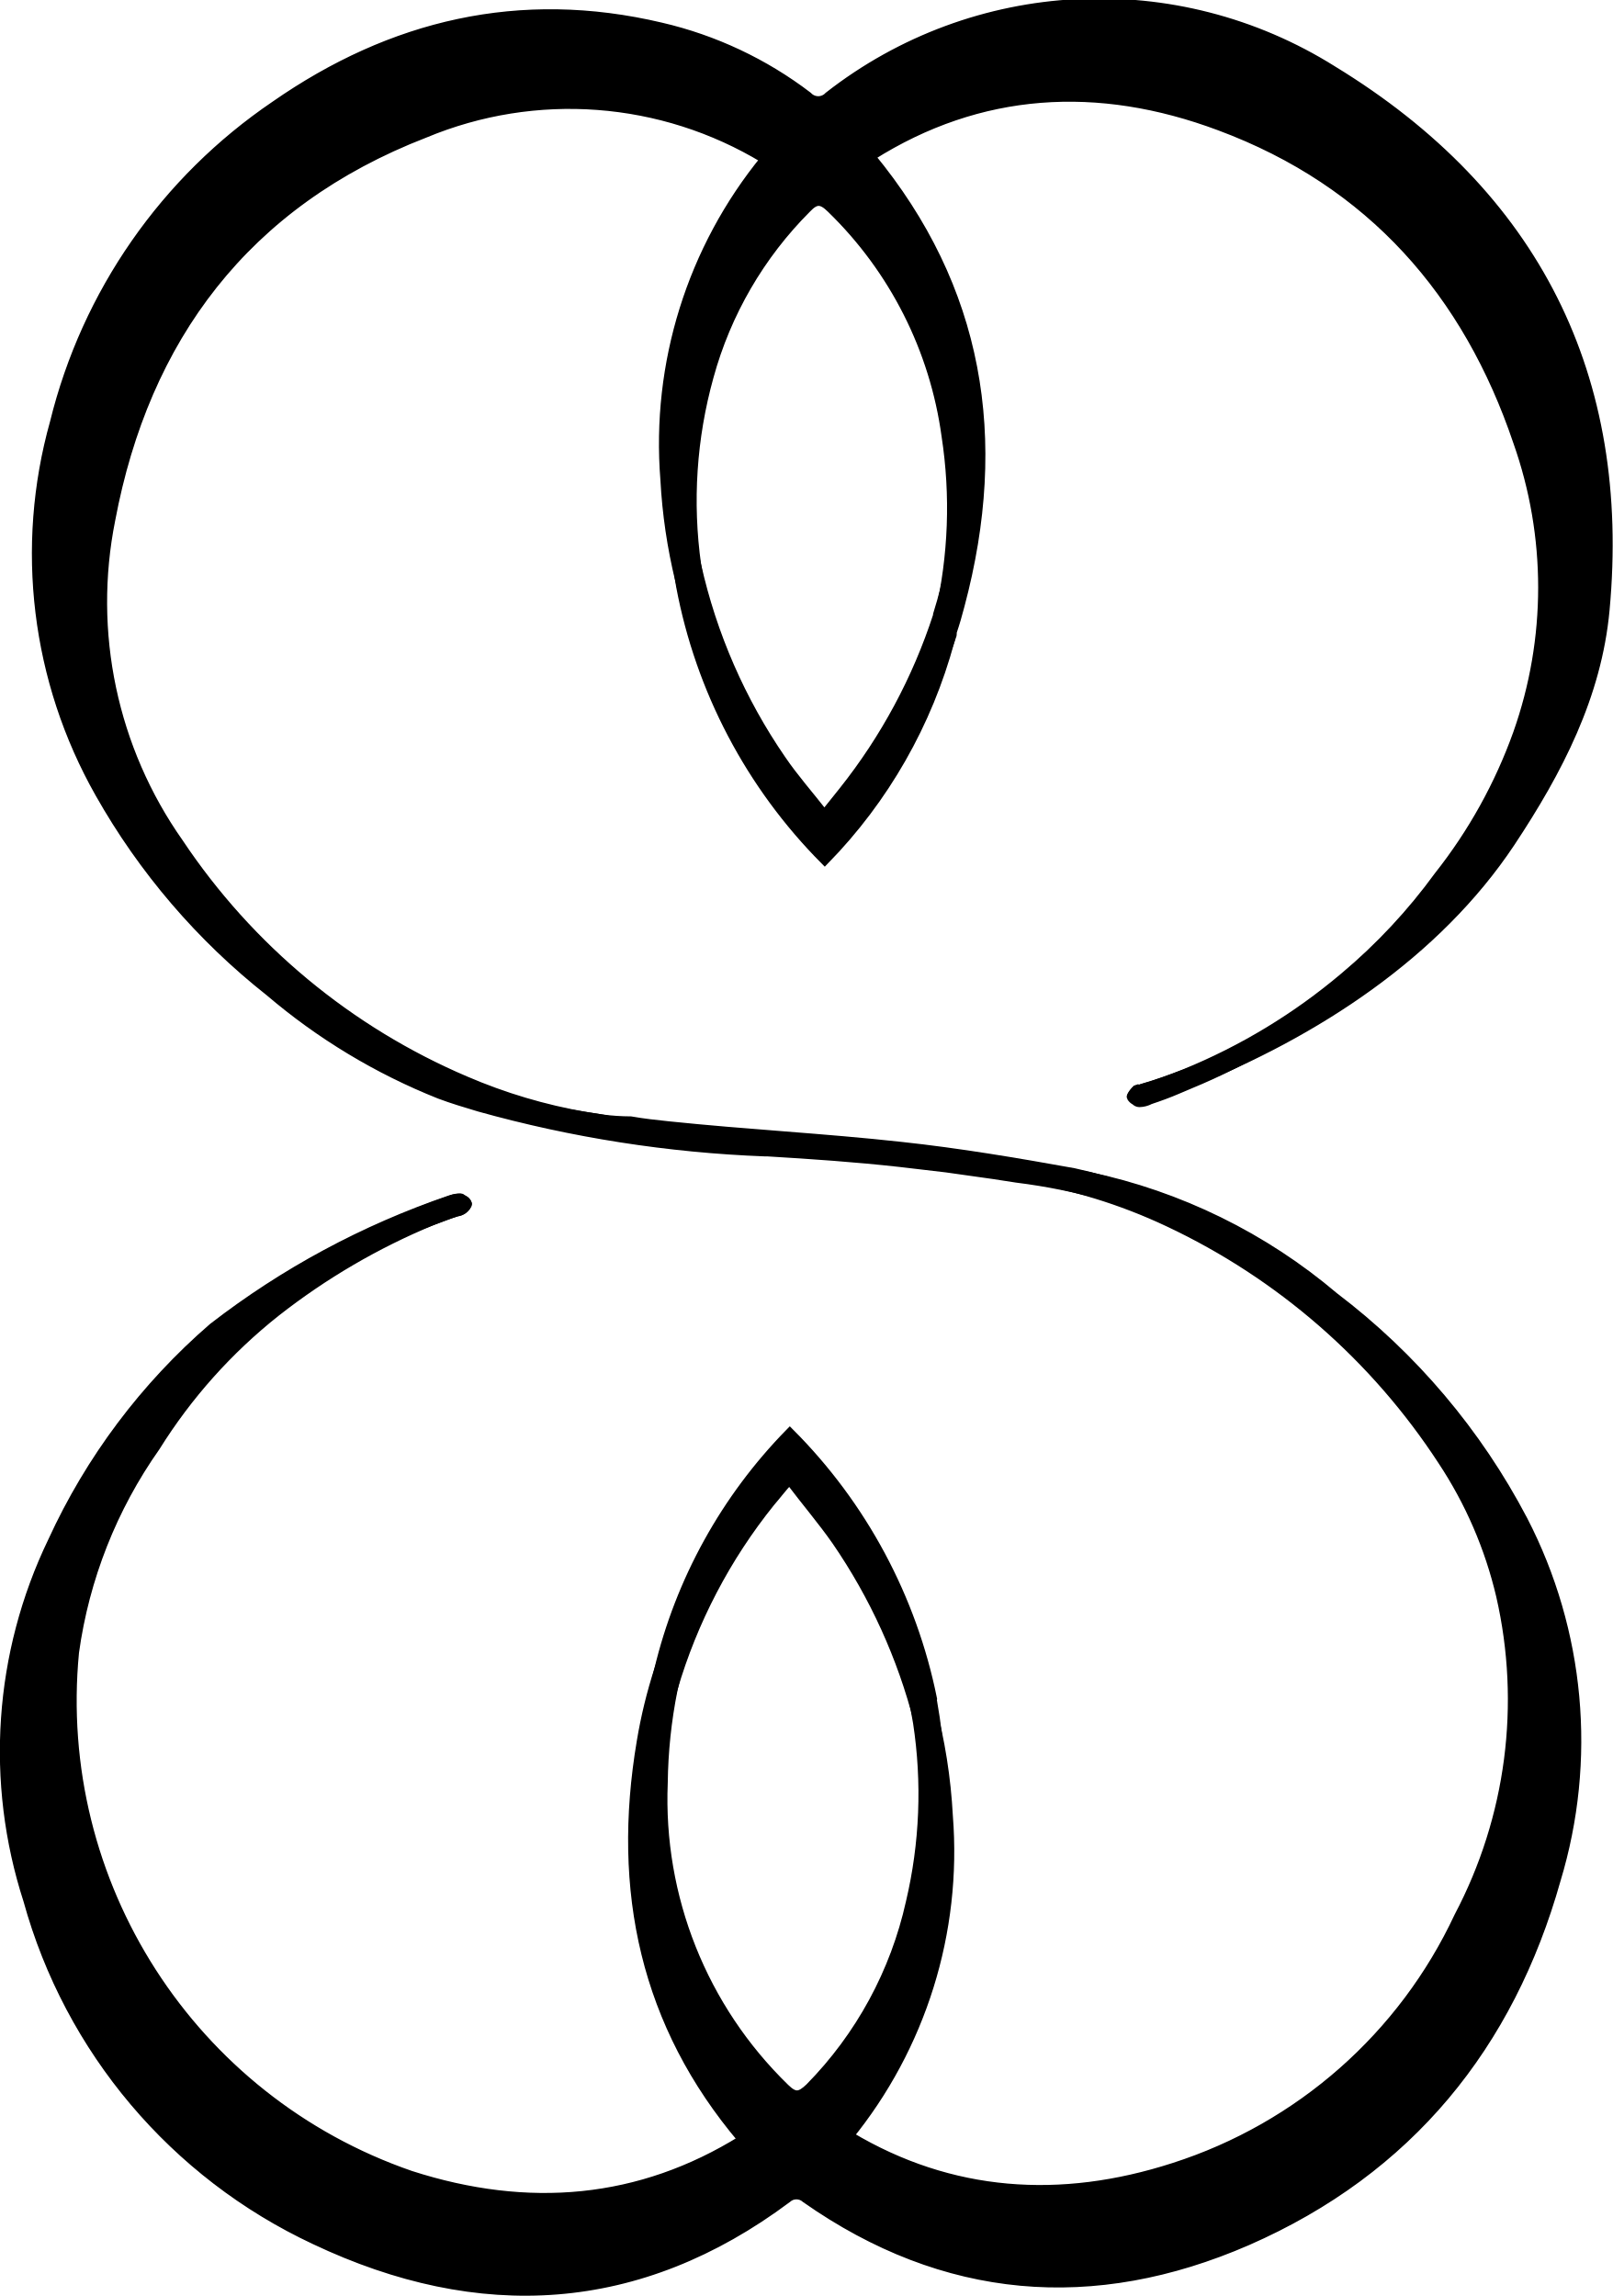
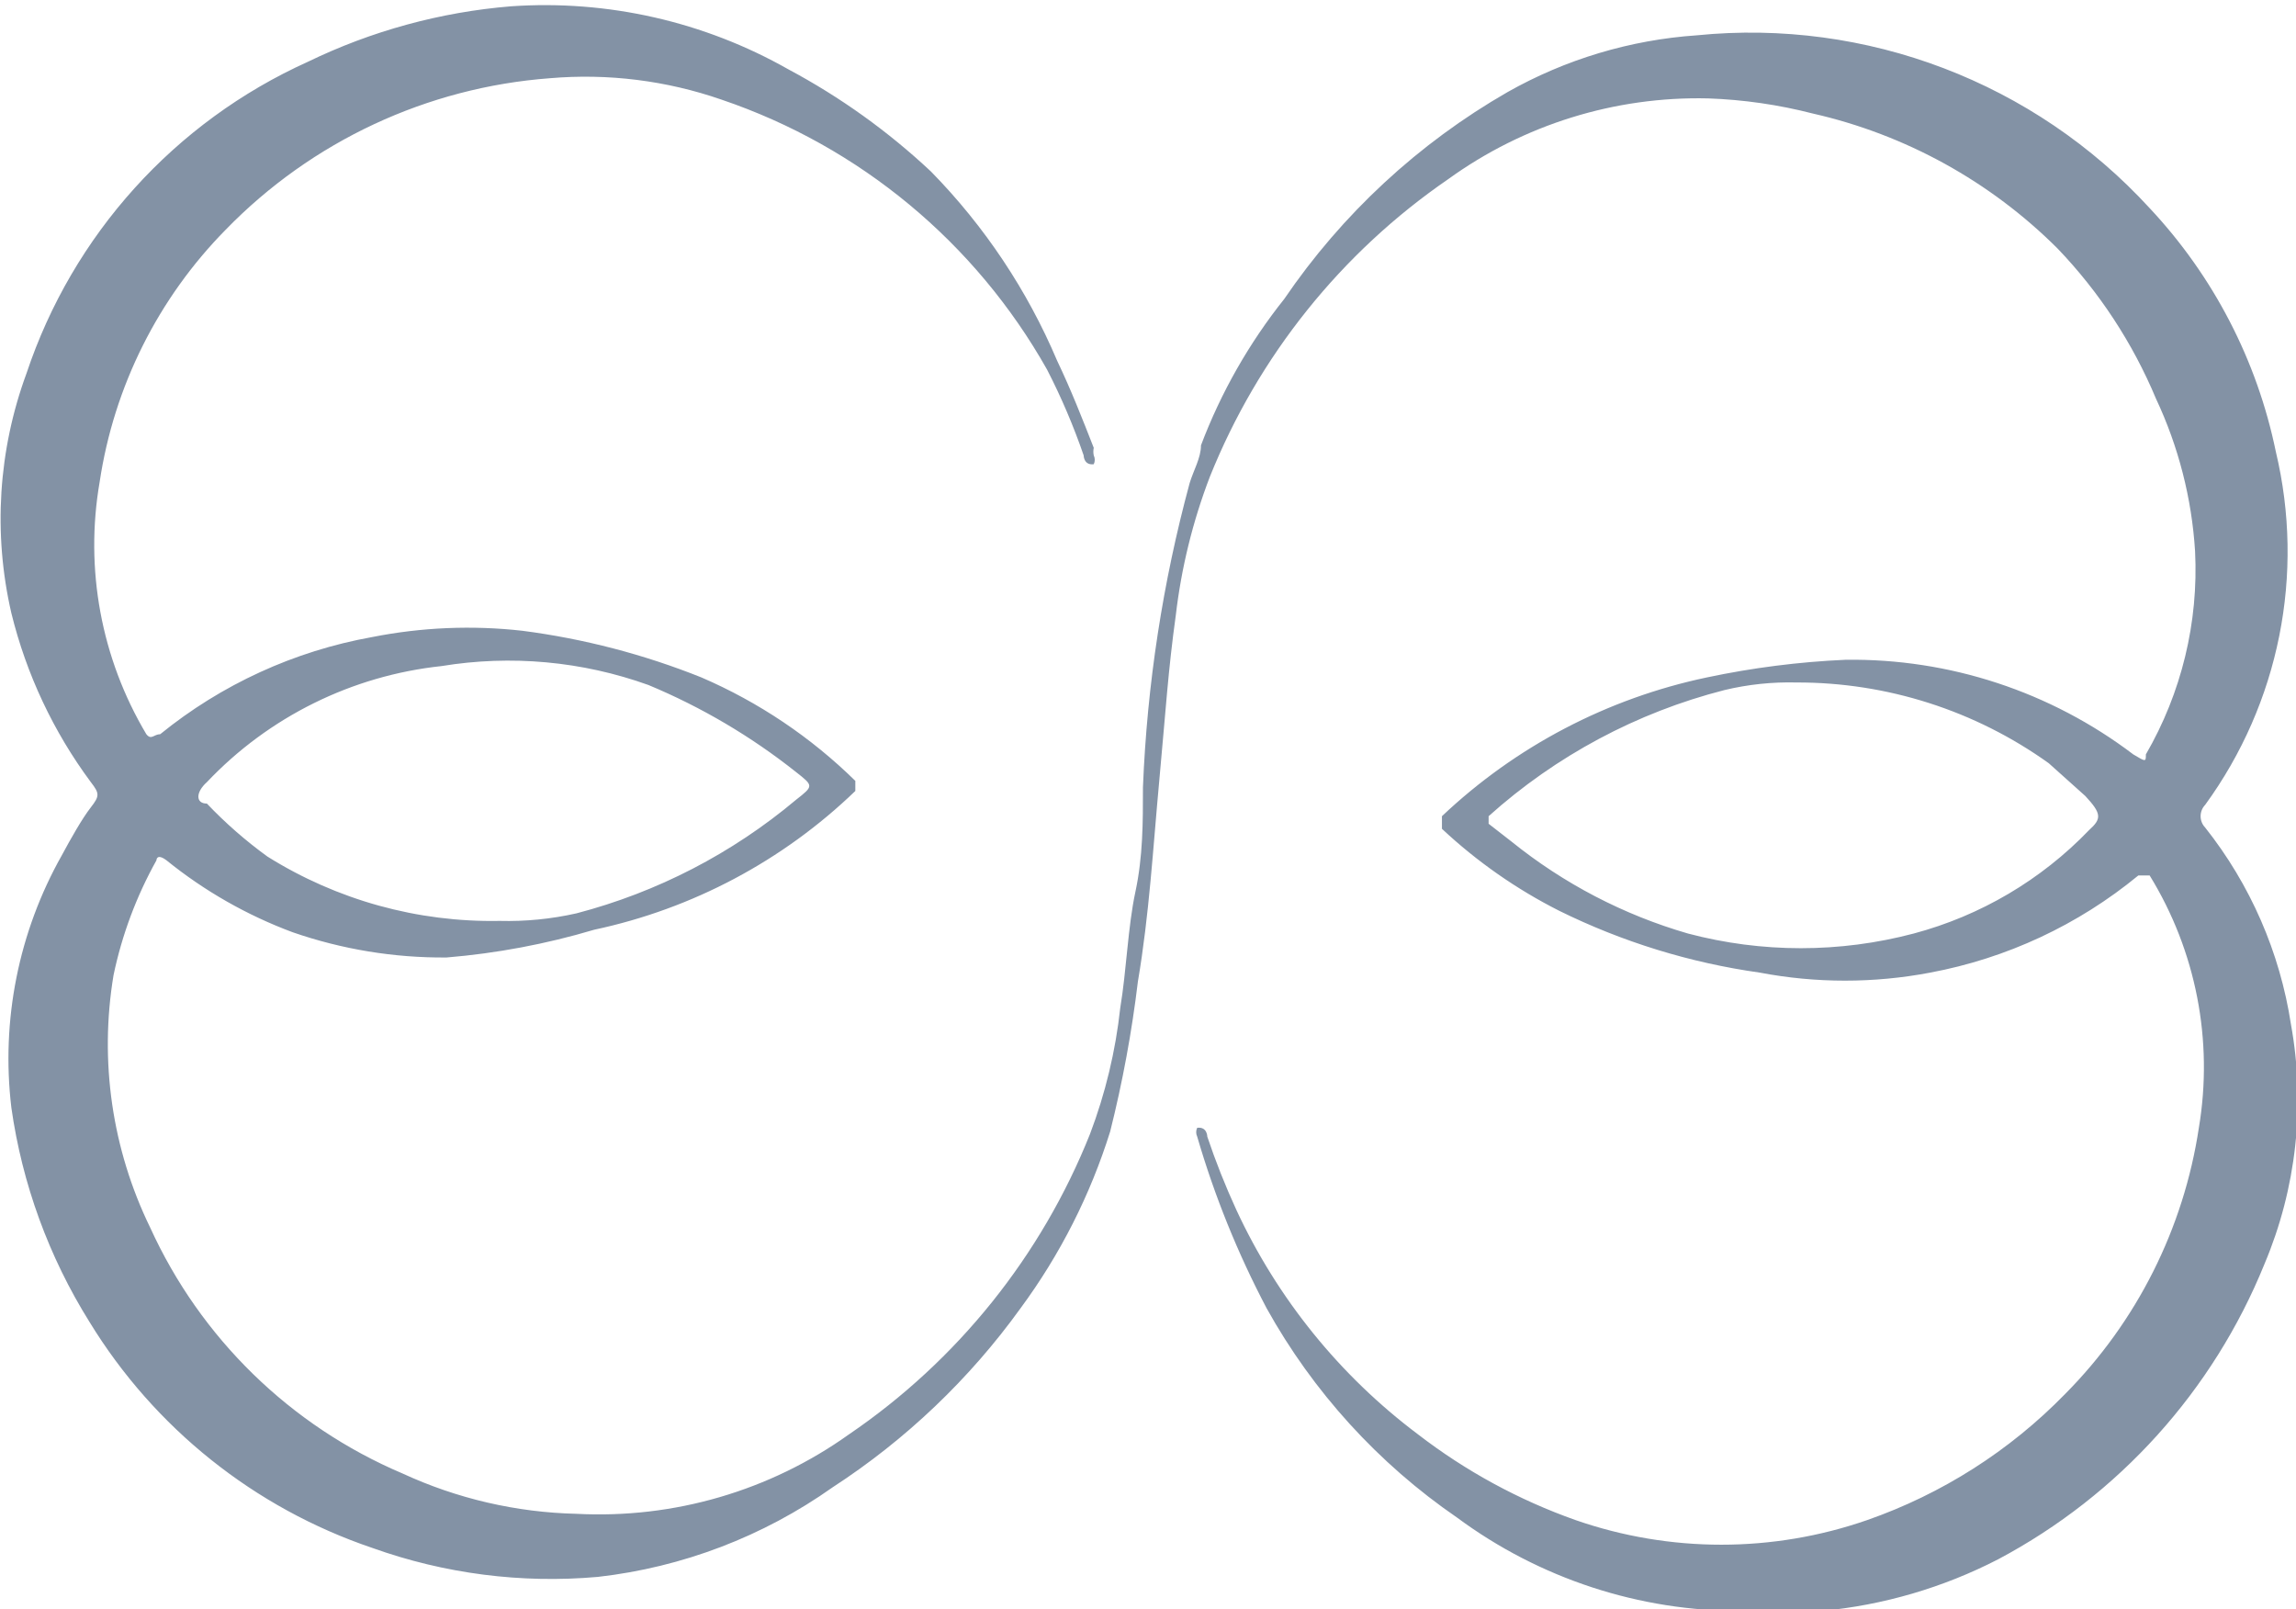
- <svg xmlns="http://www.w3.org/2000/svg" id="Layer_1" data-name="Layer 1" viewBox="0 0 85.39 121.62">
-   <defs>
-     <style>.cls-1{stroke:#000;stroke-miterlimit:10;stroke-width:0.49px;}</style>
-   </defs>
-   <path class="cls-1" d="M98.68,150.58a7.42,7.42,0,0,1-.7.8c-.52.52-.83.59-1.4,0-.23-.24-.47-.48-.68-.71a11.84,11.84,0,0,0,1-.69c.38-.28.61-.21,1,0S98.4,150.41,98.68,150.58Z" transform="translate(-55.11 -37.26)" />
-   <path class="cls-1" d="M133.69,82.64a34,34,0,0,1-5.31,5.73c-.59.48-1.2.92-1.86,1.37,0,.05,0,.07-.07.05a39.3,39.3,0,0,1-8.55,4.34l0,0h0c-.78.3-1.53.56-2.29.78l-.19.07a.21.21,0,0,0-.12,0v0c-.11.12-.26.31-.23.35a.48.48,0,0,0,.21.19.29.29,0,0,0,.21.1l0,0a1.47,1.47,0,0,0,.59-.17c.45-.16.92-.33,1.37-.54l.66-.28c6.68-2.67,13.08-6.85,17-12.75,2.52-3.8,4.58-7.77,5-12.32,1.14-12.3-3.66-22-14.42-28.57A23.25,23.25,0,0,0,99,42.36a.76.76,0,0,1-1.11,0,20.45,20.45,0,0,0-7.77-3.66c-7.48-1.77-14.28-.14-20.44,4.15A28.52,28.52,0,0,0,58,59.64a25.74,25.74,0,0,0,2.39,19.64,35.83,35.83,0,0,0,9,10.51,32.31,32.31,0,0,0,9,5.43c.69.26,1.4.47,2.1.68a65.47,65.47,0,0,0,15.14,2.37h.14c2.33.14,4.67.3,7,.56l2.47.29,2.48.35h0l1.23.19a31.64,31.64,0,0,1,9.3,2.64,37.55,37.55,0,0,1,13.27,10.89s.07.09.09.14a30.84,30.84,0,0,1,2,2.81,22.65,22.65,0,0,1,3.5,7.36,26.6,26.6,0,0,1-2.36,18.2c-3.43,6.83-8.67,11.83-16.2,14.26-7,2.27-13.71,1.54-19.83-2.74-.23-.16-.42-.35-.68-.56.49-.5,1-1,1.44-1.54.19-.21.38-.45.54-.66a23.94,23.94,0,0,0,5.31-17,29,29,0,0,0-.94-5.95.23.23,0,0,1,0-.12,30.49,30.49,0,0,0-7.6-13A29.07,29.07,0,0,0,90,125.72a26.39,26.39,0,0,0-.92,3.78c-1.34,7.91.19,15,5.36,21.1.19.22.38.45.59.66.43.48.88,1,1.35,1.4-.07.12-.1.19-.17.23a2.48,2.48,0,0,1-.49.41c-6.21,4.58-13.08,5.4-20.35,3.06s-12.59-7.29-16.06-13.92a27.3,27.3,0,0,1-3-15.75c.54-4.3,2.71-7.93,4.76-11.57.43-.54.83-1.08,1.26-1.63a.46.46,0,0,1,.09-.14.47.47,0,0,1,.09-.12,48.77,48.77,0,0,1,5.2-5.85A43.69,43.69,0,0,1,78,101.92c.43-.16.85-.33,1.3-.47a.7.7,0,0,0,.33-.12v0c.1-.07.26-.26.22-.31a.42.42,0,0,0-.17-.18c-.07,0-.12-.1-.19-.1l0,0H79.4a1.63,1.63,0,0,0-.48.09,43.41,43.41,0,0,0-12.53,6.75,33.32,33.32,0,0,0-8.5,11.33,25.61,25.61,0,0,0-1.3,19,28.14,28.14,0,0,0,15.2,18c8.72,4.13,17.17,3.65,25-2.2a.74.74,0,0,1,1,0c7.34,5.15,15.23,5.79,23.37,2.25,8.59-3.76,13.9-10.39,16.36-19.13a25.43,25.43,0,0,0-1.75-19.05,35.53,35.53,0,0,0-10-11.82,29.57,29.57,0,0,0-13-6.38c-3.26-.61-6.52-1.16-9.8-1.51l-.24,0c-4.32-.48-8.64-.69-13-1.16l-1.46-.17A12.39,12.39,0,0,1,87,96.54l-.89-.14a31.28,31.28,0,0,1-7.65-2.15,38.53,38.53,0,0,1-8.45-5l-.17-.14a36,36,0,0,1-7.62-8.31,23.7,23.7,0,0,1-3.88-18.32C60.3,52.14,66,44.49,76.16,40.5a21.36,21.36,0,0,1,19.9,1.79c.52.33,1,.71,1.59,1.13-.5.5-1,1-1.42,1.52-.19.23-.4.47-.59.73a23.85,23.85,0,0,0-5.31,17,29.07,29.07,0,0,0,8.57,19.1,28.11,28.11,0,0,0,6.63-10.88.39.39,0,0,0,0-.14c.16-.47.3-.95.42-1.42,2.36-8.85,1-16.83-4.74-23.79-.19-.24-.38-.45-.59-.69-.43-.49-.9-1-1.37-1.46a7,7,0,0,1,.64-.52c6.56-4.82,13.78-5.57,21.31-2.79,8.67,3.24,14.1,9.52,16.91,17.92a24.92,24.92,0,0,1,0,16.57A29,29,0,0,1,133.69,82.64ZM96.58,151.41c-.23-.24-.47-.48-.68-.71s-.4-.43-.59-.66a22,22,0,0,1-5.43-12.33,28.19,28.19,0,0,1,.87-11,28.64,28.64,0,0,1,5.17-9.89c.29-.33.55-.69,1-1.18.89,1.18,1.74,2.17,2.48,3.23a30.12,30.12,0,0,1,4.36,9.59v0a26.07,26.07,0,0,1,.38,10.51c-.09.61-.21,1.23-.35,1.86a21.44,21.44,0,0,1-4.47,9,5.25,5.25,0,0,1-.59.66,7.42,7.42,0,0,1-.7.8C97.46,151.9,97.15,152,96.58,151.41Zm3.24-106a7.89,7.89,0,0,1,.63.66,22.11,22.11,0,0,1,5.32,11.59,4.21,4.21,0,0,1,0,.5s0,.07,0,.09a27.09,27.09,0,0,1-1,11.57s0,.05,0,.05a29.67,29.67,0,0,1-5,9.3l-1,1.25c-.83-1.06-1.61-1.94-2.27-2.91A29.53,29.53,0,0,1,92,67.2v0A24.87,24.87,0,0,1,91.67,57v0a.8.8,0,0,1,0-.21,21.73,21.73,0,0,1,4.75-10.6c.18-.24.4-.48.61-.71s.45-.5.68-.76c.55-.56.88-.52,1.42,0A5.88,5.88,0,0,1,99.82,45.41Z" transform="translate(-55.11 -37.26)" />
-   <path class="cls-1" d="M104.09,139.06c-.09.61-.21,1.23-.35,1.86a21.44,21.44,0,0,1-4.47,9c-.18-.12-.35-.24-.54-.35s-.4-.34-.64-.55A22.51,22.51,0,0,0,104.09,139.06Z" transform="translate(-55.11 -37.26)" />
-   <path class="cls-1" d="M96.51,149.05c-.07.09-.09.16-.14.21s-.31.26-.47.38-.4.28-.59.4a22,22,0,0,1-5.43-12.33A22.79,22.79,0,0,0,96.51,149.05Z" transform="translate(-55.11 -37.26)" />
-   <path class="cls-1" d="M105.81,58.16A24.06,24.06,0,0,0,99.2,47c.22-.19.4-.35.59-.49a6,6,0,0,1,.66-.45,22.11,22.11,0,0,1,5.32,11.59A4.21,4.21,0,0,1,105.81,58.16Z" transform="translate(-55.11 -37.26)" />
-   <path class="cls-1" d="M97.67,47a22.61,22.61,0,0,0-6,9.75,21.73,21.73,0,0,1,4.75-10.6C96.87,46.45,97.22,46.73,97.67,47Z" transform="translate(-55.11 -37.26)" />
-   <path class="cls-1" d="M99.82,45.41a9.21,9.21,0,0,0-.92.66.71.71,0,0,1-1,0l-.78-.56c.21-.26.45-.5.68-.76.55-.56.88-.52,1.42,0A5.88,5.88,0,0,1,99.82,45.41Z" transform="translate(-55.11 -37.26)" />
-   <path class="cls-1" d="M131.31,83.65a30.09,30.09,0,0,1-5,5.36,31.55,31.55,0,0,1-8.45,5.12l0,0h0c-.76.3-1.53.59-2.34.82a.22.22,0,0,1-.14,0,.35.35,0,0,0-.12.07c-.11.12-.26.31-.23.35a.48.48,0,0,0,.21.19.29.29,0,0,0,.21.1,1.27,1.27,0,0,0,.57-.15c.49-.16,1-.35,1.44-.54l.66-.28a32.88,32.88,0,0,0,8.36-5s0,0,.07-.05a29.16,29.16,0,0,0,6.09-6.68c2.36-3.54,4.27-7.25,4.67-11.5,1.07-11.49-3.42-20.51-13.48-26.67a21.66,21.66,0,0,0-23.13,0,4,4,0,0,0-.85.57,9.21,9.21,0,0,0-.92.66.71.71,0,0,1-1,0l-.78-.56c-.28-.19-.57-.36-.85-.54a18.44,18.44,0,0,0-5.62-2.32,22.86,22.86,0,0,0-19.07,3.87,26.51,26.51,0,0,0-10.86,15.7,23.86,23.86,0,0,0,2.24,18.35,32.15,32.15,0,0,0,6.89,8.52l.17.14c.45.4.89.78,1.37,1.16a30.9,30.9,0,0,0,8.38,5,58.4,58.4,0,0,0,16,2.86h.14c2.33.14,4.67.3,7,.56l2.47.29,2.48.35h0l1.23.19A28.58,28.58,0,0,1,117,102a35.18,35.18,0,0,1,14.5,12.63,22.12,22.12,0,0,1,3.09,7.15,24.64,24.64,0,0,1-2.22,17,25.11,25.11,0,0,1-15.09,13.29c-6,1.94-11.82,1.54-17.16-1.65-.28-.19-.57-.35-.83-.54s-.35-.24-.54-.35-.4-.34-.64-.55a22.51,22.51,0,0,0,6-10,23.94,23.94,0,0,0,.8-8,29.71,29.71,0,0,0-.42-3.61.23.23,0,0,1,0-.12,27.69,27.69,0,0,0-7.55-14.09A26.87,26.87,0,0,0,90,125.72c-.14.54-.26,1.11-.35,1.68a25.61,25.61,0,0,0,.19,10.31,22.79,22.79,0,0,0,6.63,11.34c-.07.09-.09.16-.14.21s-.31.26-.47.38-.4.28-.59.4-.54.37-.83.56c-5.43,3.38-11.35,3.9-17.59,1.89a26.61,26.61,0,0,1-17.8-27.71,24.81,24.81,0,0,1,4.3-10.89,28,28,0,0,1,6.37-7.13A35.25,35.25,0,0,1,78,101.92c.43-.16.85-.33,1.3-.47a.75.75,0,0,0,.33-.14c.1-.07.26-.26.22-.31a.42.42,0,0,0-.17-.18c-.07,0-.12-.1-.19-.1a1.16,1.16,0,0,0-.49.1,34.82,34.82,0,0,0-10.89,6.11,25.85,25.85,0,0,0-5.55,6.3.47.47,0,0,0-.09.12.46.46,0,0,0-.09.14,24.27,24.27,0,0,0-2,4,24,24,0,0,0-1,17.78,26.25,26.25,0,0,0,14.21,16.83c7.46,3.54,14.71,3.47,21.53-.81.26-.16.55-.35.83-.56a11.84,11.84,0,0,0,1-.69c.38-.28.61-.21,1,0s.54.37.82.54a6.7,6.7,0,0,0,.88.54c6.35,3.8,13.12,4.06,20.11,1,8-3.52,13-9.7,15.28-17.85a24.28,24.28,0,0,0-1.47-18,25.59,25.59,0,0,0-1.77-3s-.07-.1-.09-.14a37.08,37.08,0,0,0-7.63-7.75,27.89,27.89,0,0,0-12.11-6c-3-.54-6.07-1.06-9.14-1.39-4.08-.45-8.21-.66-12.32-1.09-.66-.07-1.32-.14-2-.26A12.39,12.39,0,0,1,87,96.54l-.89-.14a28.28,28.28,0,0,1-6.35-1.89,34.52,34.52,0,0,1-15.18-12.6,22.17,22.17,0,0,1-3.61-17.12C62.78,55.18,68.09,48,77.6,44.32a19.93,19.93,0,0,1,18,1.35l.54.33.29.19c.4.26.75.54,1.2.85a22.61,22.61,0,0,0-6,9.75.8.8,0,0,0,0,.21v0a23.81,23.81,0,0,0-.85,8,29.74,29.74,0,0,0,.38,3.3,27.88,27.88,0,0,0,7.63,14.52,26.54,26.54,0,0,0,6.63-11.62,2,2,0,0,0,.07-.35.39.39,0,0,0,0-.14,25.5,25.5,0,0,0,.26-12.49s0-.07,0-.09A24.06,24.06,0,0,0,99.2,47c.22-.19.4-.35.59-.49a6,6,0,0,1,.66-.45,7.6,7.6,0,0,1,.81-.54c5.73-3.62,12-4,18.44-1.59,8.07,3,13.14,8.88,15.79,16.72a23.17,23.17,0,0,1,0,15.46A26.64,26.64,0,0,1,131.31,83.65ZM96.68,147.87a21.33,21.33,0,0,1-6.45-16.18,26.67,26.67,0,0,1,.52-4.93,26.1,26.1,0,0,1,5.31-11.14c.24-.31.5-.64.85-1.11.85,1.11,1.66,2,2.32,3a26.84,26.84,0,0,1,4.48,11v0a25,25,0,0,1-.38,9.52A20.25,20.25,0,0,1,98,147.84C97.48,148.34,97.2,148.38,96.68,147.87Zm8.54-87.52a25.15,25.15,0,0,1-.35,9.47s0,.05,0,.05a26.3,26.3,0,0,1-5.13,10.57c-.26.33-.52.66-.89,1.16-.78-1-1.49-1.82-2.11-2.72A26.81,26.81,0,0,1,92,67.2v0a24.53,24.53,0,0,1,.66-10,20.1,20.1,0,0,1,5.17-8.9c.49-.52.8-.49,1.3,0A20.68,20.68,0,0,1,105.22,60.35Z" transform="translate(-55.11 -37.26)" />
-   <path class="cls-1" d="M134.83,141.7c-3.43,6.83-8.67,11.83-16.2,14.26-7,2.27-13.71,1.54-19.83-2.74-.23-.16-.42-.35-.68-.56.49-.5,1-1,1.44-1.54,6.35,3.8,13.12,4.06,20.11,1,8-3.52,13-9.7,15.28-17.85a24.28,24.28,0,0,0-1.47-18,25.59,25.59,0,0,0-1.77-3,30.84,30.84,0,0,1,2,2.81,22.65,22.65,0,0,1,3.5,7.36A26.6,26.6,0,0,1,134.83,141.7Z" transform="translate(-55.11 -37.26)" />
-   <path class="cls-1" d="M96.42,152.66c-.07.12-.1.19-.17.23a2.48,2.48,0,0,1-.49.41c-6.21,4.58-13.08,5.4-20.35,3.06s-12.59-7.29-16.06-13.92a27.3,27.3,0,0,1-3-15.75c.54-4.3,2.71-7.93,4.76-11.57.43-.54.83-1.08,1.26-1.63a24.27,24.27,0,0,0-2,4,24,24,0,0,0-1,17.78,26.25,26.25,0,0,0,14.21,16.83c7.46,3.54,14.71,3.47,21.53-.81C95.5,151.74,96,152.21,96.42,152.66Z" transform="translate(-55.11 -37.26)" />
-   <path class="cls-1" d="M138.2,74.56a29,29,0,0,1-4.51,8.08,34,34,0,0,1-5.31,5.73c-.59.48-1.2.92-1.86,1.37a29.16,29.16,0,0,0,6.09-6.68c2.36-3.54,4.27-7.25,4.67-11.5,1.07-11.49-3.42-20.51-13.48-26.67a21.66,21.66,0,0,0-23.13,0c-.43-.49-.9-1-1.37-1.46a7,7,0,0,1,.64-.52c6.56-4.82,13.78-5.57,21.31-2.79,8.67,3.24,14.1,9.52,16.91,17.92A24.92,24.92,0,0,1,138.2,74.56Z" transform="translate(-55.11 -37.26)" />
-   <path class="cls-1" d="M97.65,43.42c-.5.5-1,1-1.42,1.52a18.44,18.44,0,0,0-5.62-2.32,22.86,22.86,0,0,0-19.07,3.87,26.51,26.51,0,0,0-10.86,15.7,23.86,23.86,0,0,0,2.24,18.35,32.15,32.15,0,0,0,6.89,8.52,36,36,0,0,1-7.62-8.31,23.7,23.7,0,0,1-3.88-18.32C60.3,52.14,66,44.49,76.16,40.5a21.36,21.36,0,0,1,19.9,1.79C96.58,42.62,97.08,43,97.65,43.42Z" transform="translate(-55.11 -37.26)" />
+ <svg xmlns="http://www.w3.org/2000/svg" id="Layer_1" data-name="Layer 1" viewBox="0 0 18.2 12.75">
+   <path d="M19.21,11.75a3.32,3.32,0,0,0-.68-1.56.13.13,0,0,1,0-.18,3.41,3.41,0,0,0,.56-2.8,4,4,0,0,0-1-1.93A4.29,4.29,0,0,0,14.5,3.91,3.54,3.54,0,0,0,13,4.36,5.39,5.39,0,0,0,11.23,6a4.3,4.3,0,0,0-.66,1.16c0,.1-.06.2-.09.3v0a10.89,10.89,0,0,0-.37,2.41c0,.28,0,.55-.06.83s-.07.62-.12.92a4.05,4.05,0,0,1-.24,1A5.22,5.22,0,0,1,7.78,15a3.41,3.41,0,0,1-2.16.63,3.48,3.48,0,0,1-1.38-.32,3.85,3.85,0,0,1-2-1.95,3.32,3.32,0,0,1-.29-2,3.22,3.22,0,0,1,.34-.91s0-.06.08,0a3.57,3.57,0,0,0,1,.57,3.63,3.63,0,0,0,1.22.2A5.76,5.76,0,0,0,5.76,11a4.26,4.26,0,0,0,2.07-1.1s0-.05,0-.08A4,4,0,0,0,6.61,9a5.83,5.83,0,0,0-1.42-.37A3.89,3.89,0,0,0,4,8.68a3.7,3.7,0,0,0-1.68.77c-.05,0-.07.05-.11,0a2.93,2.93,0,0,1-.37-2,3.61,3.61,0,0,1,1-2,4,4,0,0,1,2.57-1.2,3.29,3.29,0,0,1,1.36.17A4.69,4.69,0,0,1,9.35,6.56a5.15,5.15,0,0,1,.29.68s0,.08.08.07a.08.08,0,0,0,0-.07.06.06,0,0,0,0,0,.14.14,0,0,1,0-.06c-.09-.23-.18-.46-.29-.69a4.84,4.84,0,0,0-1-1.5,5.3,5.3,0,0,0-1.13-.81,3.91,3.91,0,0,0-2.2-.5,4.54,4.54,0,0,0-1.61.44A4.15,4.15,0,0,0,1.26,6.59a3.33,3.33,0,0,0-.12,1.9,3.75,3.75,0,0,0,.63,1.34c.07.09.07.11,0,.2s-.16.25-.23.38a3.28,3.28,0,0,0-.4,2,4.36,4.36,0,0,0,.62,1.7A4.21,4.21,0,0,0,4,15.9a4.2,4.2,0,0,0,1.79.23,4,4,0,0,0,1.86-.71A5.59,5.59,0,0,0,9.14,14a4.74,4.74,0,0,0,.71-1.4,9.58,9.58,0,0,0,.22-1.19c.09-.53.12-1.06.17-1.6s.07-.87.13-1.3a4.54,4.54,0,0,1,.27-1.1,5.22,5.22,0,0,1,1.89-2.36,3.38,3.38,0,0,1,2.06-.64,3.87,3.87,0,0,1,.83.12A4,4,0,0,1,17.36,5.6a3.89,3.89,0,0,1,.78,1.19A3.33,3.33,0,0,1,18.45,8a2.92,2.92,0,0,1-.39,1.61c0,.06,0,.06-.1,0a3.69,3.69,0,0,0-2.28-.75,6.75,6.75,0,0,0-1.1.14,4.36,4.36,0,0,0-2.1,1.1s0,.06,0,.1a4,4,0,0,0,.93.65,5.24,5.24,0,0,0,1.59.49,3.61,3.61,0,0,0,1.35,0A3.65,3.65,0,0,0,18,10.57c.05,0,.06,0,.09,0a2.9,2.9,0,0,1,.39,2,3.8,3.8,0,0,1-1.06,2.11,4.06,4.06,0,0,1-1.57,1,3.52,3.52,0,0,1-2.31,0A4.51,4.51,0,0,1,12.29,15a4.69,4.69,0,0,1-1.44-1.78,5.83,5.83,0,0,1-.23-.58s0-.08-.08-.07a.08.08,0,0,0,0,.07.06.06,0,0,0,0,0s0,0,0,0A7.3,7.3,0,0,0,11.09,14a4.9,4.9,0,0,0,1.51,1.66,3.77,3.77,0,0,0,2.26.74,5.66,5.66,0,0,0,.63,0,3.83,3.83,0,0,0,1.4-.41A4.61,4.61,0,0,0,19,13.65,3.35,3.35,0,0,0,19.21,11.75ZM2.69,9.83a3,3,0,0,1,1.86-.92,3.28,3.28,0,0,1,1.64.15,4.93,4.93,0,0,1,1.17.69c.14.11.14.11,0,.22a4.46,4.46,0,0,1-1.74.9,2.48,2.48,0,0,1-.61.06,3.35,3.35,0,0,1-1.84-.51A3.48,3.48,0,0,1,2.69,10C2.6,10,2.6,9.91,2.69,9.83Zm14.92.38a3,3,0,0,1-1.39.82,3.5,3.5,0,0,1-1.79,0,4,4,0,0,1-1.4-.73l-.18-.14s0,0,0-.06a4.45,4.45,0,0,1,1.87-1,2.21,2.21,0,0,1,.57-.06,3.42,3.42,0,0,1,2,.64l.29.26C17.71,10.08,17.71,10.12,17.61,10.21Z" transform="translate(-1.05 -3.63)" style="fill:#8392a5" />
</svg>
